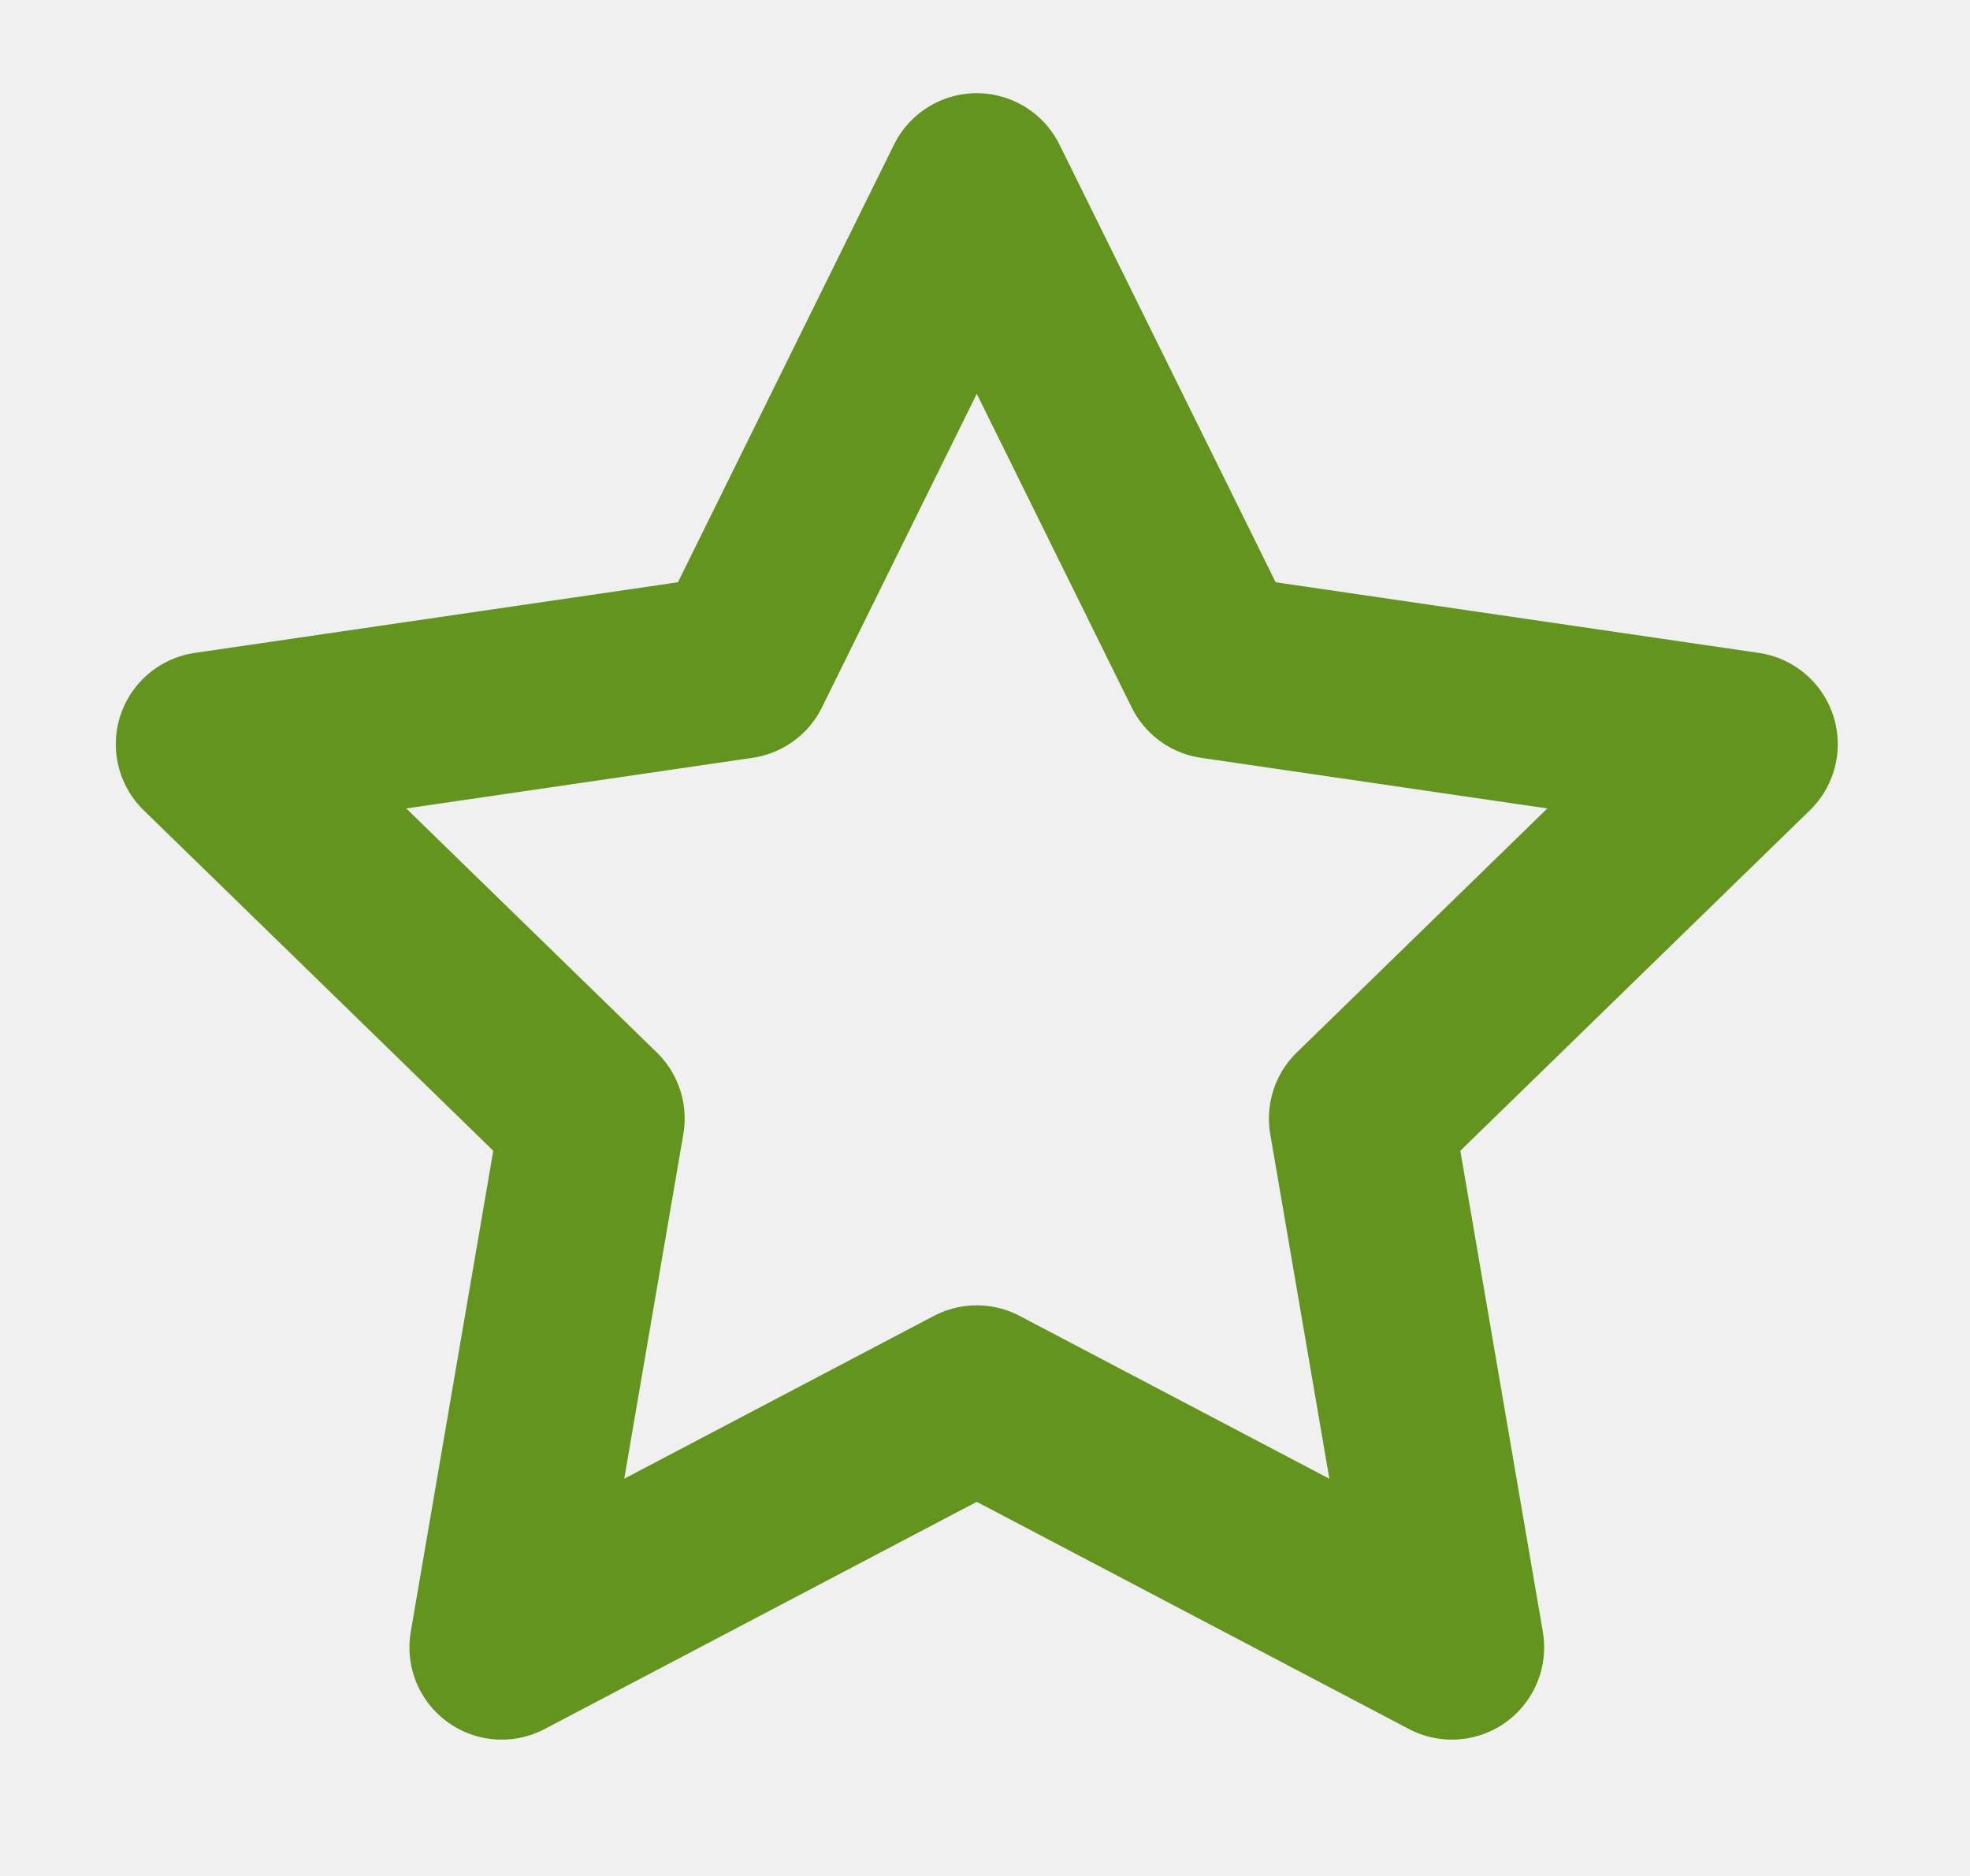
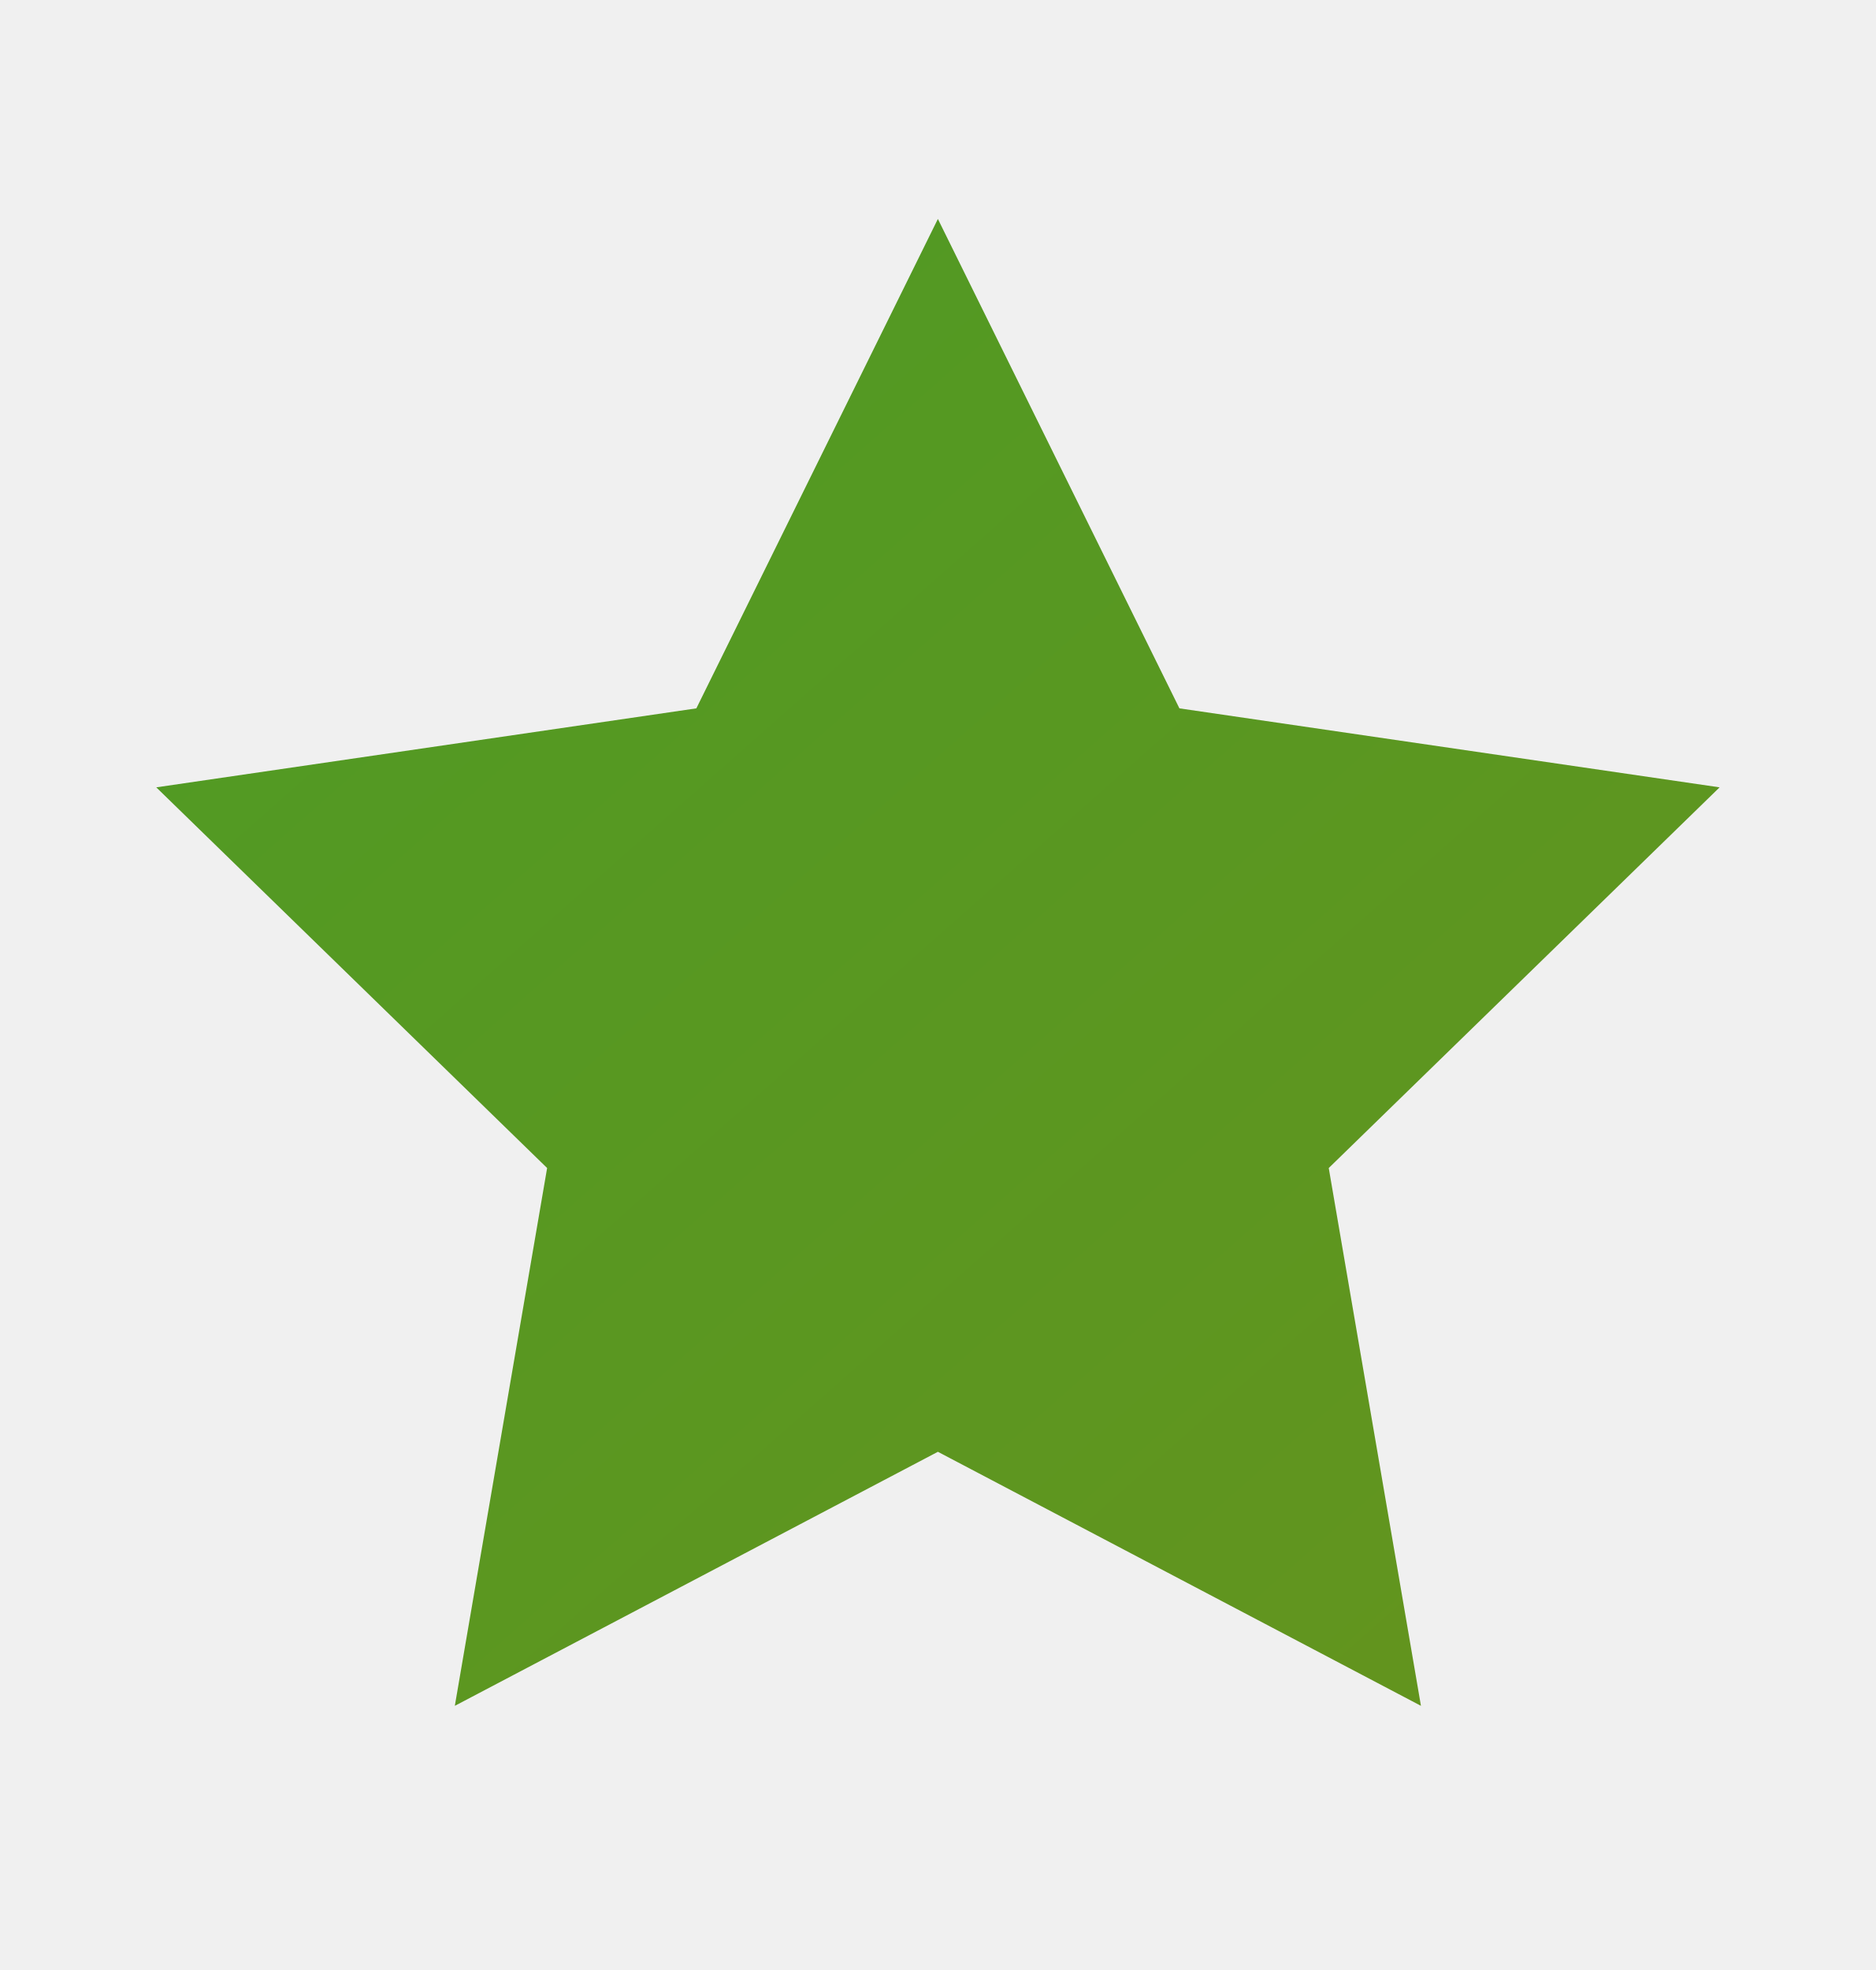
- <svg xmlns="http://www.w3.org/2000/svg" width="21" height="20" viewBox="0 0 21 20" fill="none">
-   <g clip-path="url(#clip0_1314_7095)">
-     <path d="M10.412 1.977L12.945 7.106L18.607 7.934L14.51 11.925L15.477 17.563L10.412 14.9L5.348 17.563L6.315 11.925L2.218 7.934L7.88 7.106L10.412 1.977Z" stroke="#63941E" stroke-width="1.967" stroke-linecap="round" stroke-linejoin="round" />
-   </g>
+ <svg xmlns="http://www.w3.org/2000/svg" width="20" height="21" viewBox="0 0 20 21" fill="none">
+   <path d="M9.999 2.334L12.574 7.551L18.333 8.393L14.166 12.451L15.149 18.184L9.999 15.476L4.849 18.184L5.833 12.451L1.666 8.393L7.424 7.551L9.999 2.334Z" fill="url(#paint0_linear_1723_11780)" />
  <defs>
-     <clipPath id="clip0_1314_7095">
-       <rect width="19.668" height="19.668" fill="white" transform="translate(0.57959 0.337296)" />
-     </clipPath>
+     <linearGradient id="paint0_linear_1723_11780" x1="16.521" y1="17.61" x2="1.32" y2="0.424" gradientUnits="userSpaceOnUse">
+       <stop stop-color="#63941E" />
+       <stop offset="1" stop-color="#4C9C25" />
+     </linearGradient>
  </defs>
</svg>
